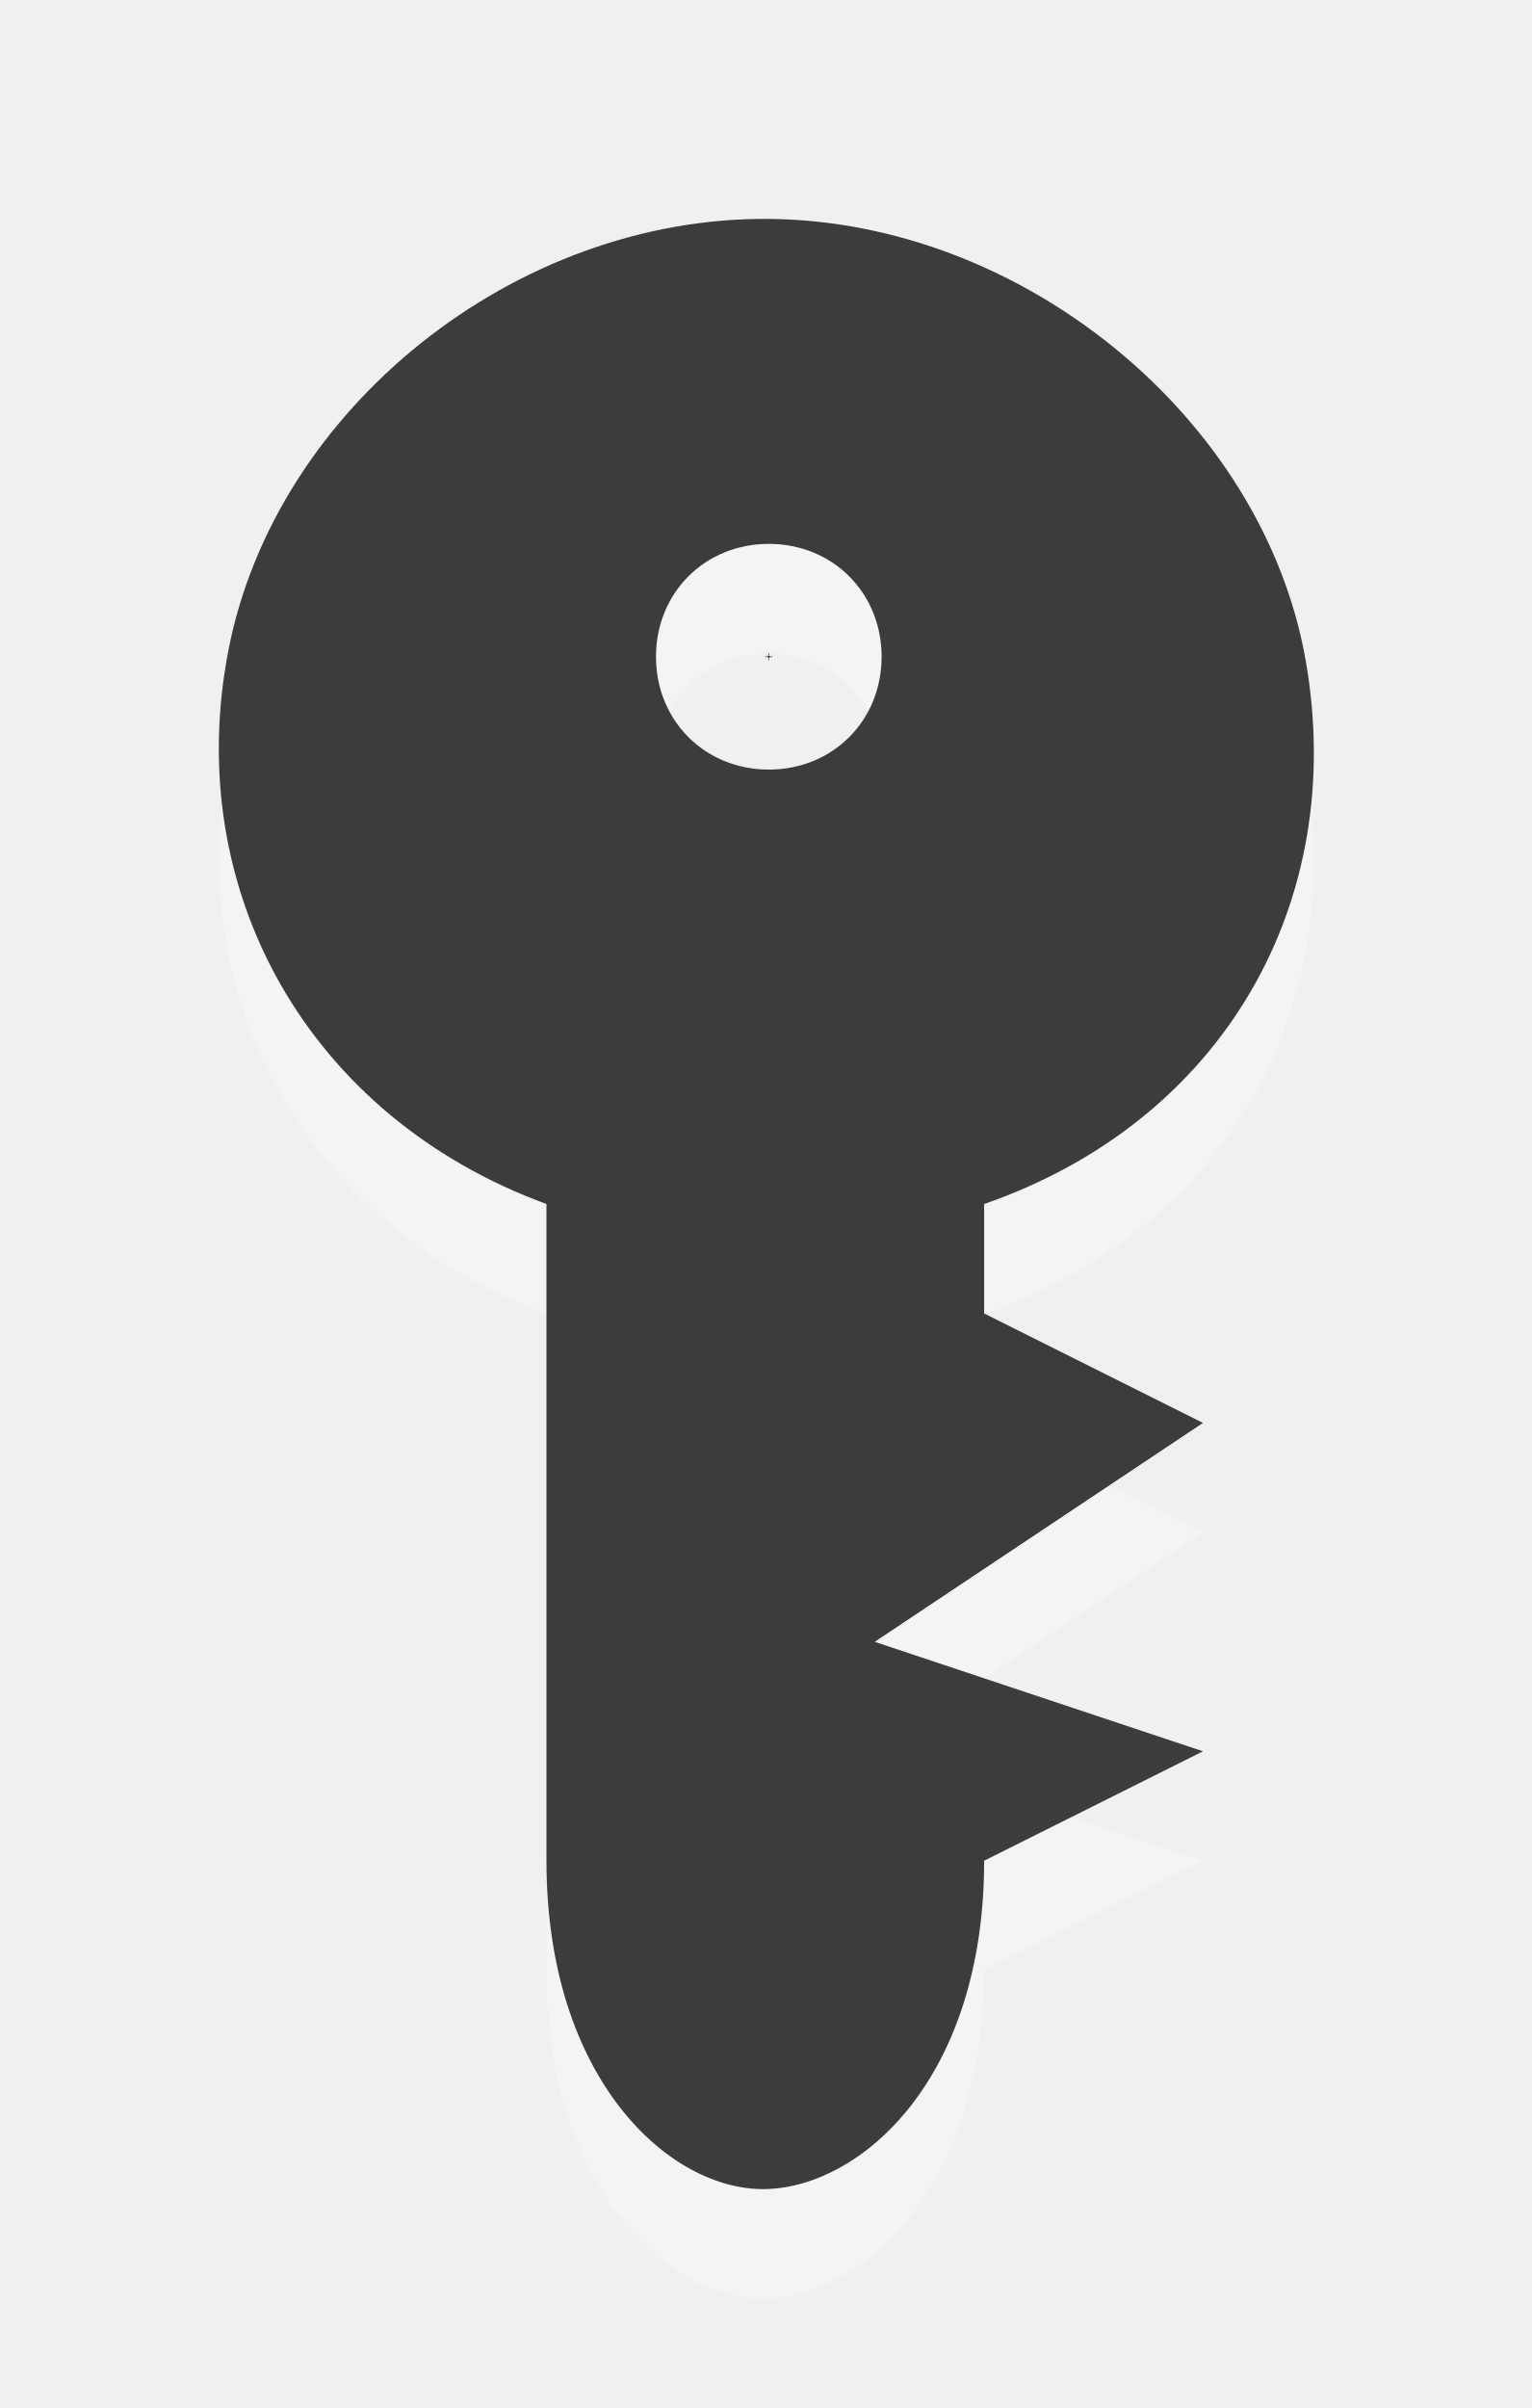
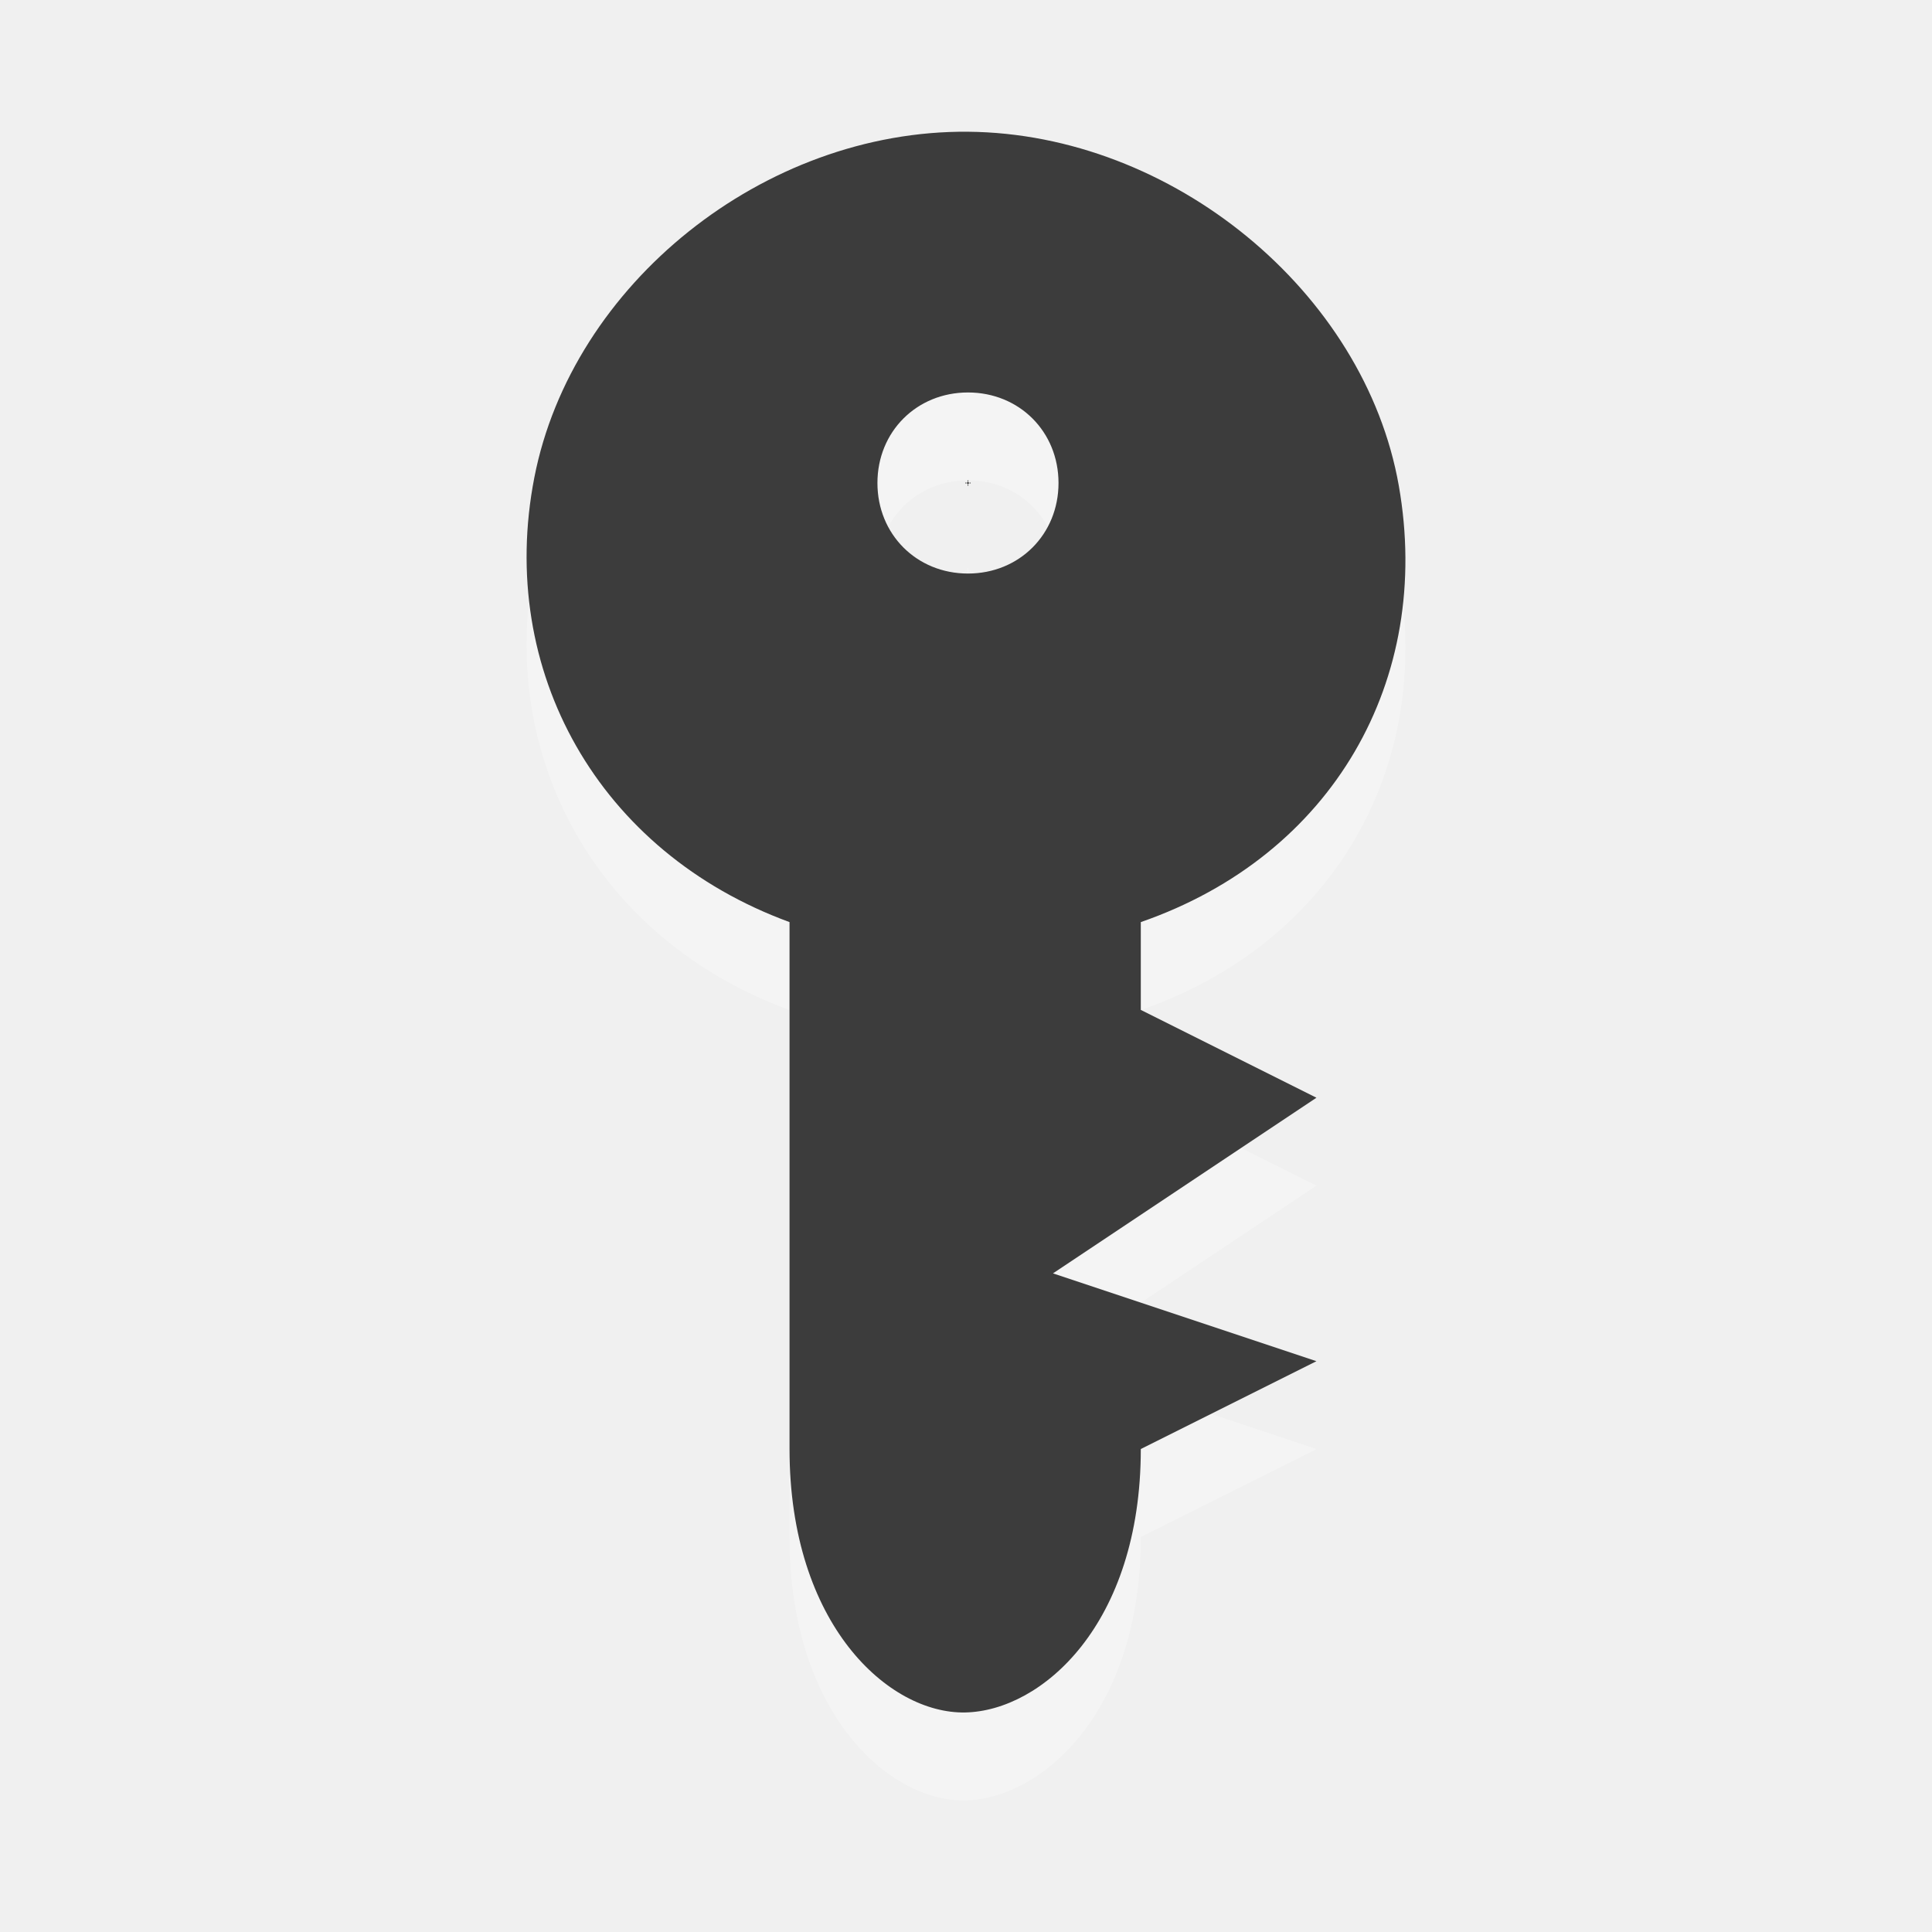
- <svg xmlns="http://www.w3.org/2000/svg" version="1.1" width="14" height="22" id="svg7739">
+ <svg xmlns="http://www.w3.org/2000/svg" id="svg7739" height="22" width="22" version="1.1">
  <defs id="defs7741" />
-   <path d="m 7.026,3 c -2.323,-0.02 -4.509,1.735 -4.938,3.938 -0.429,2.203 0.734,4.268 2.906,5.063 l 0,6 c 0,2 1.13,3.017 2,3 0.87,-0.017 2,-1 2,-3 l 2,-1 -3,-1 3,-2 -2,-1 0,-1 C 11.181,11.242 12.321,9.24 11.932,7.031 11.543,4.822 9.349,3.019 7.026,3 z m 0,2.969 c 0.585,0 1.031,0.447 1.031,1.031 0,0.585 -0.447,1.031 -1.031,1.031 -0.585,0 -1.031,-0.447 -1.031,-1.031 0,-0.585 0.447,-1.031 1.031,-1.031 z m 0,1 c 0.022,0 -0.031,0.053 -0.031,0.031 0,-0.022 0.053,0.031 0.031,0.031 -0.022,0 0.031,-0.053 0.031,-0.031 0,0.022 -0.053,-0.031 -0.031,-0.031 z" id="path7793-6" style="opacity:0.3;color:#ffffff;fill:#ffffff;fill-opacity:1;stroke:none;stroke-width:1;marker:none;visibility:visible;display:inline;overflow:visible;enable-background:accumulate" />
-   <path d="M 7.026,2 C 4.703,1.98 2.517,3.735 2.088,5.938 1.659,8.14 2.822,10.205 4.994,11 l 0,6 c 0,2 1.13,3.017 2,3 0.87,-0.017 2,-1 2,-3 l 2,-1 -3,-1 3,-2 -2,-1 0,-1 C 11.181,10.242 12.321,8.241 11.932,6.031 11.543,3.822 9.349,2.02 7.026,2 z m 0,2.969 c 0.585,0 1.031,0.447 1.031,1.031 0,0.585 -0.447,1.031 -1.031,1.031 -0.585,0 -1.031,-0.447 -1.031,-1.031 0,-0.585 0.447,-1.031 1.031,-1.031 z m 0,1 c 0.022,0 -0.031,0.053 -0.031,0.031 0,-0.022 0.053,0.031 0.031,0.031 -0.022,0 0.031,-0.053 0.031,-0.031 0,0.022 -0.053,-0.031 -0.031,-0.031 z" id="path7793" style="color:#ffffff;fill:#3c3c3c;fill-opacity:1;stroke:none;stroke-width:1;marker:none;visibility:visible;display:inline;overflow:visible;enable-background:accumulate" />
+   <g transform="translate(3.996488,-0.4999182)" id="g834">
+     <path d="m 7.026,3 c -2.323,-0.02 -4.509,1.735 -4.938,3.938 -0.429,2.203 0.734,4.268 2.906,5.063 v 6 c 0,2 1.13,3.017 2,3 0.87,-0.017 2,-1 2,-3 l 2,-1 -3,-1 3,-2 -2,-1 v -1 C 11.181,11.242 12.321,9.24 11.932,7.031 11.543,4.822 9.349,3.019 7.026,3 Z m 0,2.969 c 0.585,0 1.031,0.447 1.031,1.031 0,0.585 -0.447,1.031 -1.031,1.031 -0.585,0 -1.031,-0.447 -1.031,-1.031 0,-0.585 0.447,-1.031 1.031,-1.031 z m 0,1 c 0.022,0 -0.031,0.053 -0.031,0.031 0,-0.022 0.053,0.031 0.031,0.031 -0.022,0 0.031,-0.053 0.031,-0.031 0,0.022 -0.053,-0.031 -0.031,-0.031 z" id="path7793-6" style="color:#ffffff;display:inline;overflow:visible;visibility:visible;opacity:0.3;fill:#ffffff;fill-opacity:1;stroke:none;stroke-width:1;marker:none;enable-background:accumulate" />
+     <path d="M 7.026,2 C 4.703,1.98 2.517,3.735 2.088,5.938 1.659,8.14 2.822,10.205 4.994,11 v 6 c 0,2 1.13,3.017 2,3 0.87,-0.017 2,-1 2,-3 L 10.994,16 7.994,15 10.994,13 8.994,12 V 11 C 11.181,10.242 12.321,8.241 11.932,6.031 11.543,3.822 9.349,2.02 7.026,2 Z m 0,2.969 c 0.585,0 1.031,0.447 1.031,1.031 0,0.585 -0.447,1.031 -1.031,1.031 -0.585,0 -1.031,-0.447 -1.031,-1.031 0,-0.585 0.447,-1.031 1.031,-1.031 z m 0,1 c 0.022,0 -0.031,0.053 -0.031,0.031 0,-0.022 0.053,0.031 0.031,0.031 -0.022,0 0.031,-0.053 0.031,-0.031 0,0.022 -0.053,-0.031 -0.031,-0.031 z" id="path7793" style="color:#ffffff;display:inline;overflow:visible;visibility:visible;fill:#3c3c3c;fill-opacity:1;stroke:none;stroke-width:1;marker:none;enable-background:accumulate" />
+   </g>
</svg>
